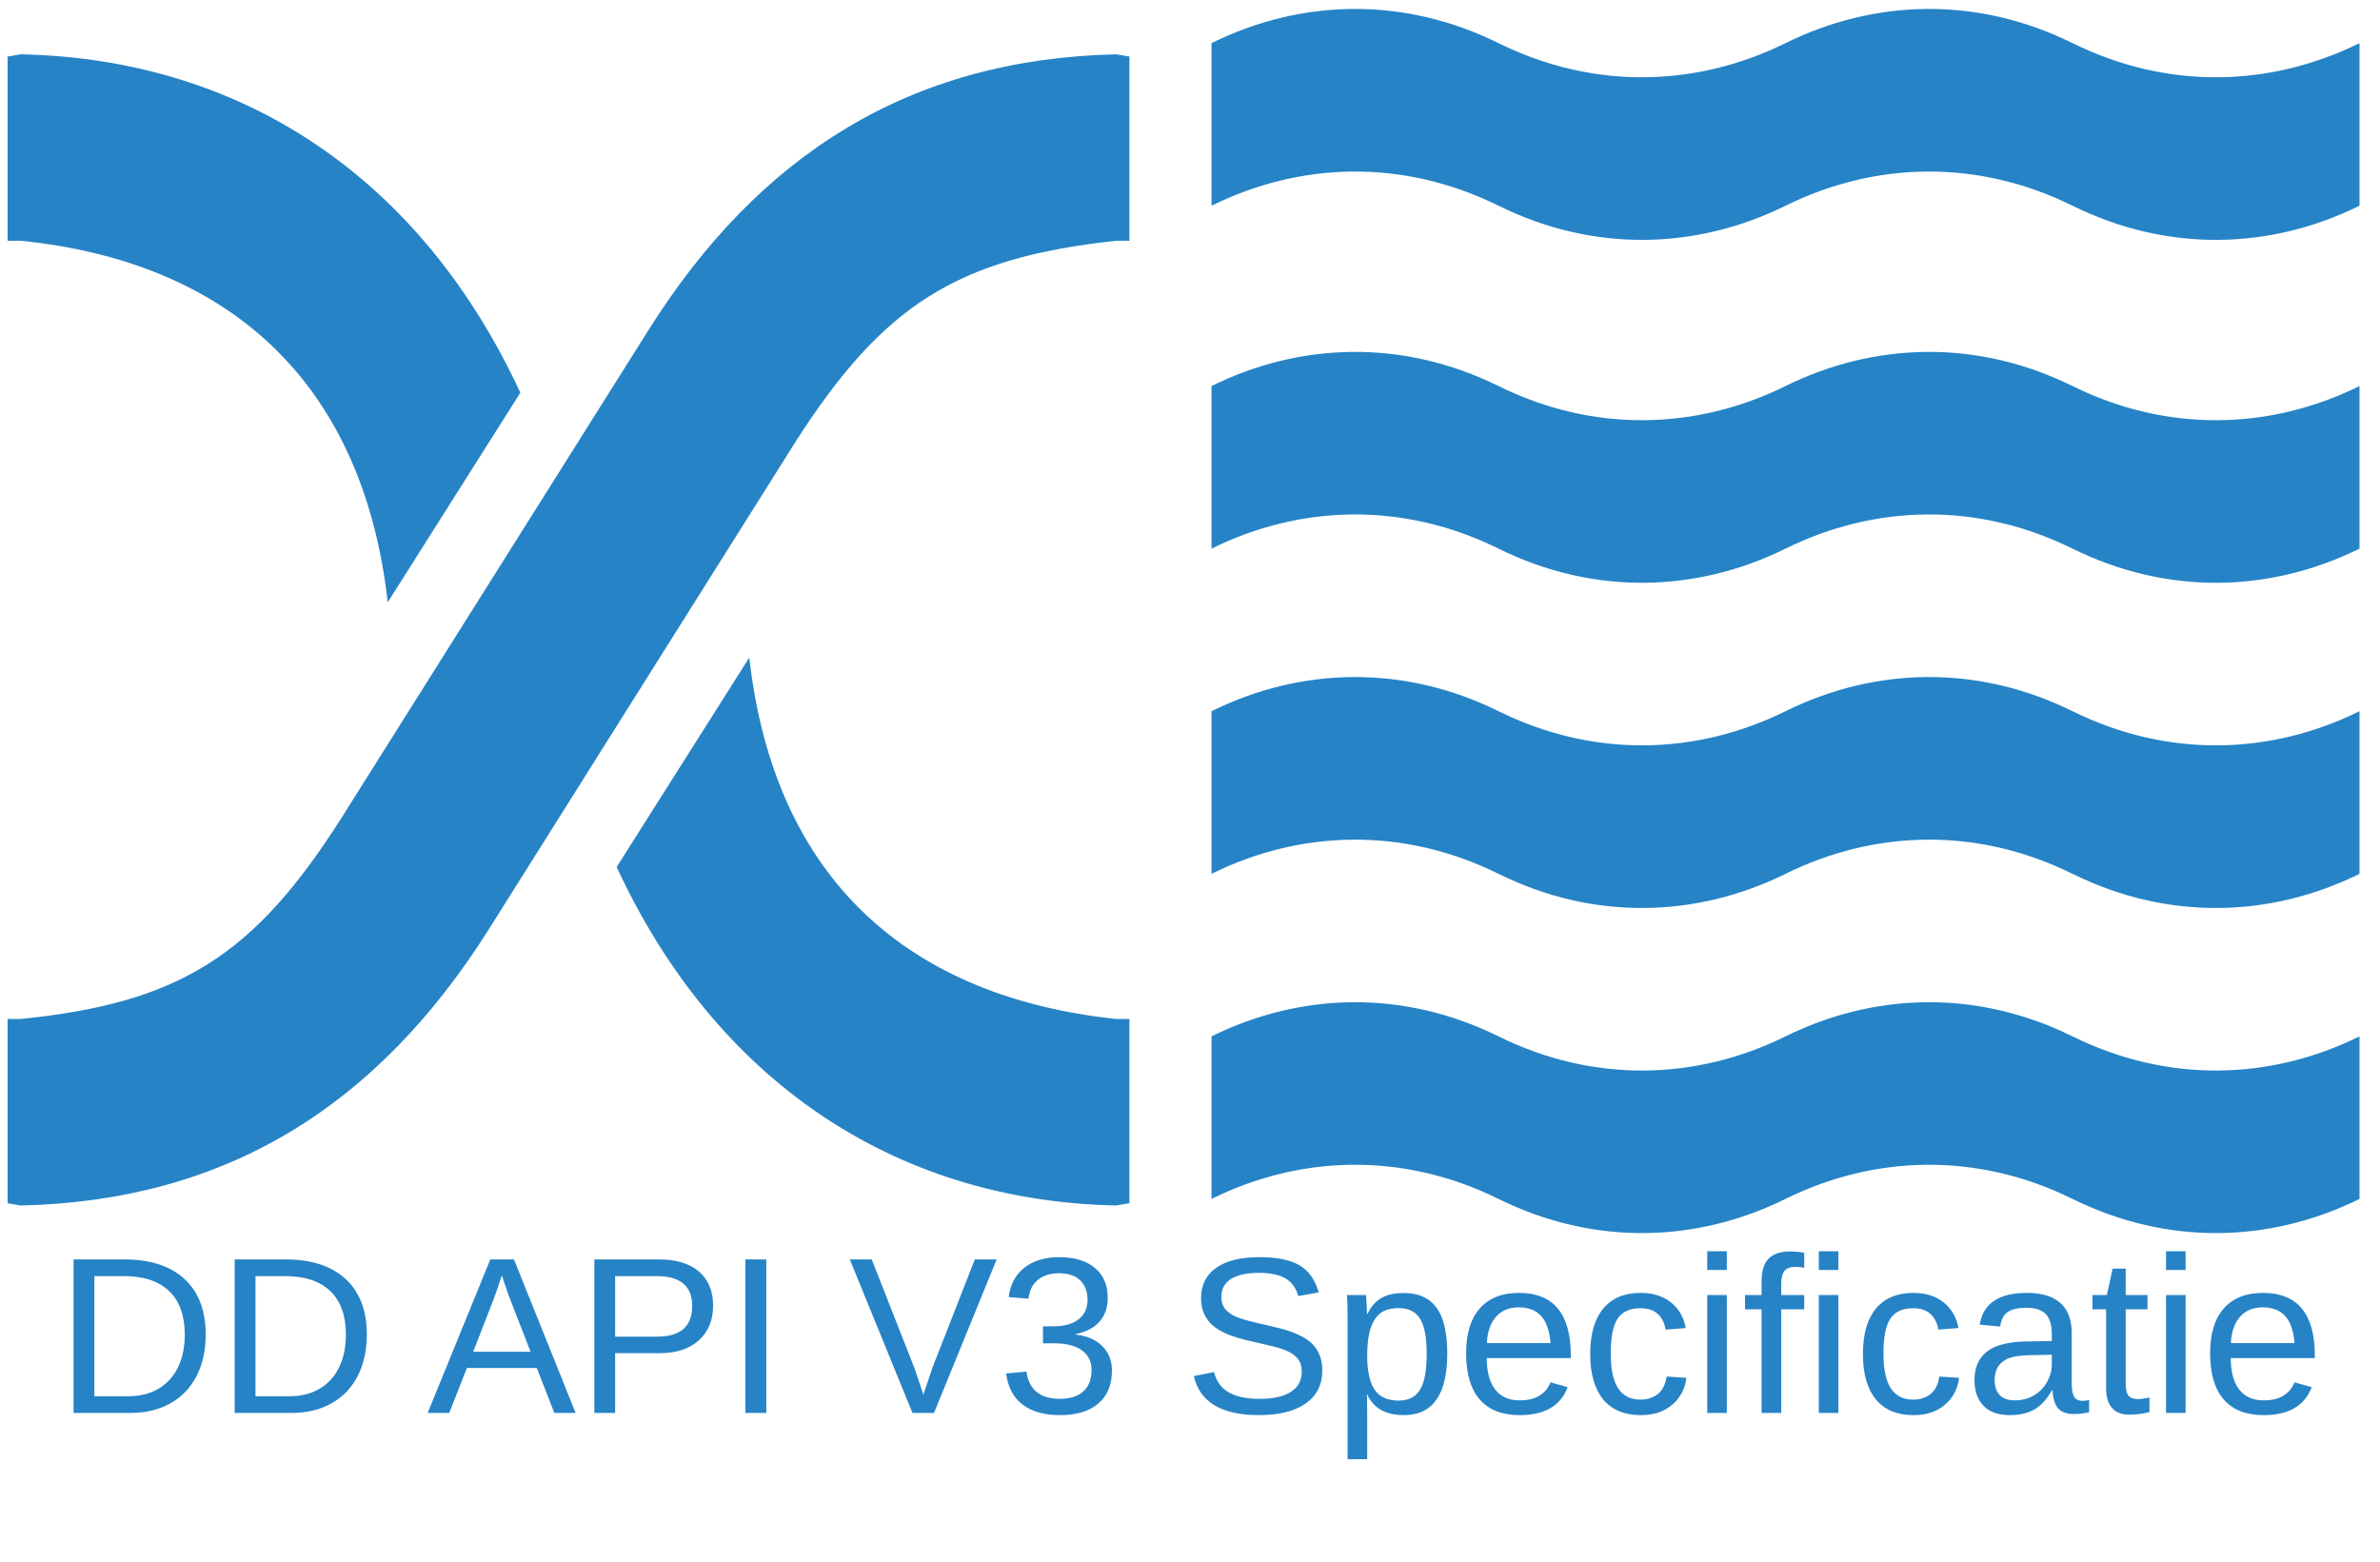
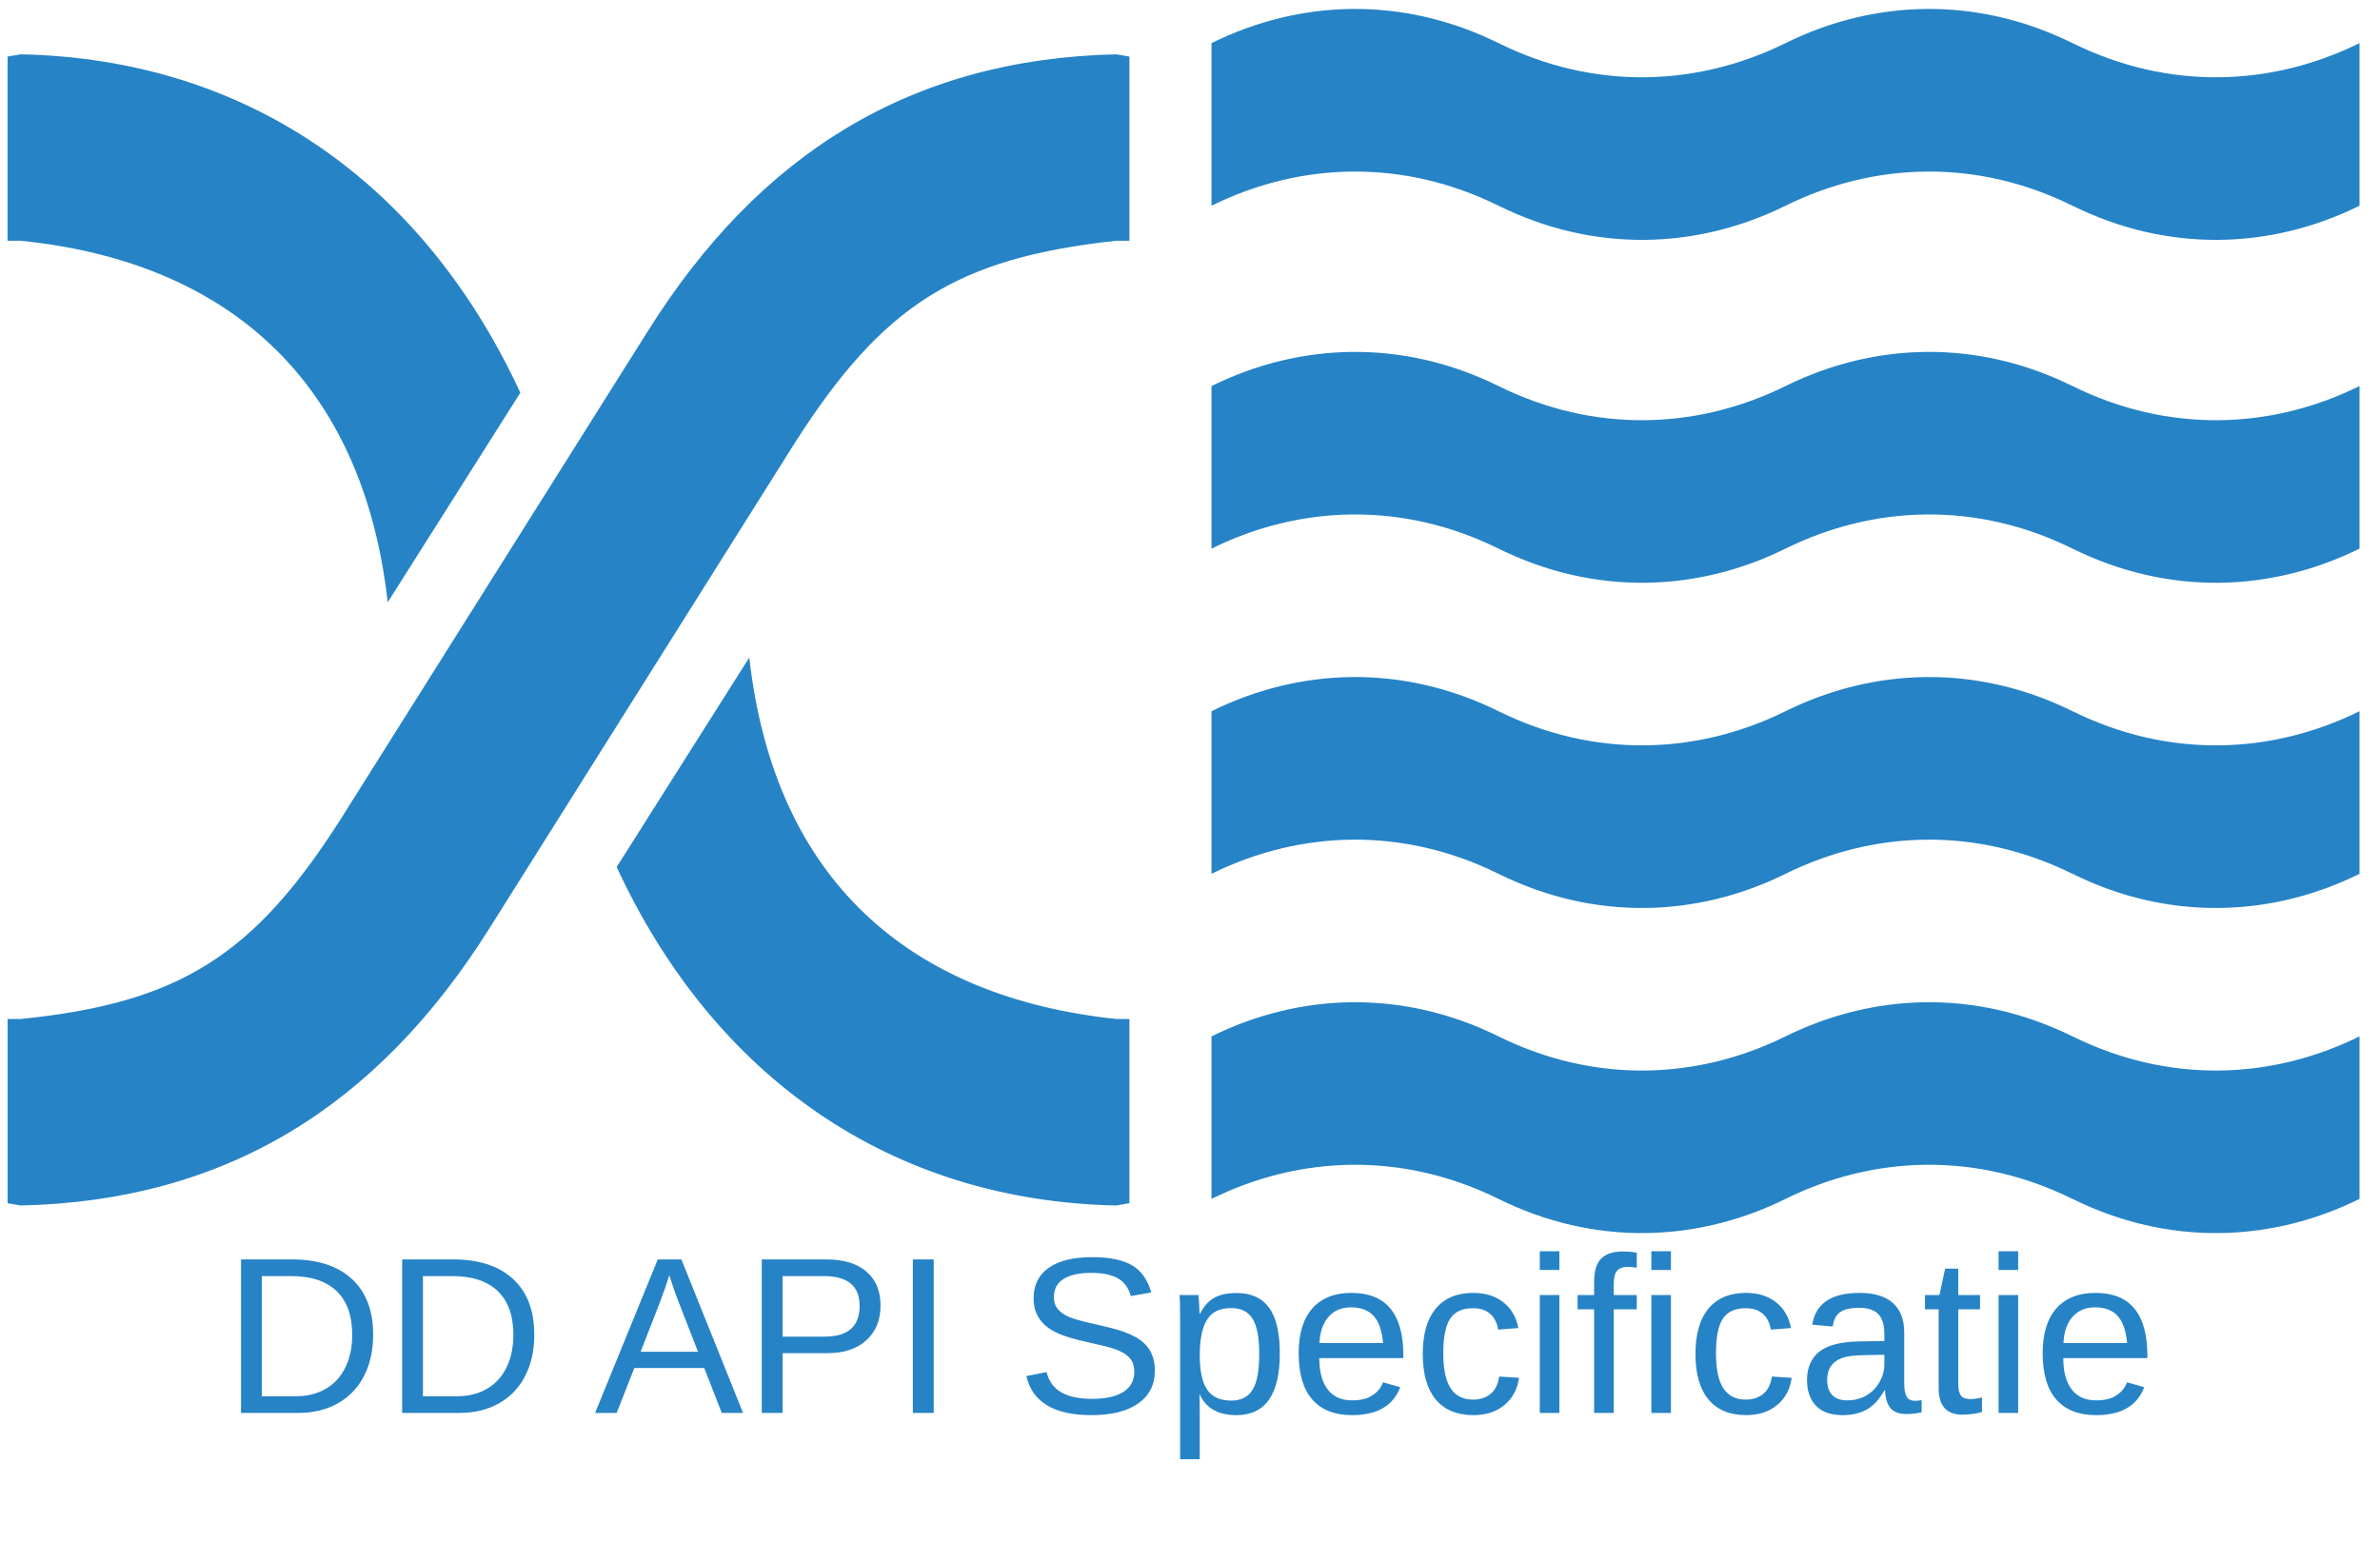
<svg xmlns="http://www.w3.org/2000/svg" version="1.1" width="640" height="420" viewBox="0 0 640 420" xml:space="preserve">
  <g transform="matrix(4.51 0 0 4.74 318.25 167)">
    <path style="stroke: none; stroke-width: 1; stroke-dasharray: none; stroke-linecap: butt; stroke-dashoffset: 0; stroke-linejoin: miter; stroke-miterlimit: 4; fill: rgb(38,131,198); fill-rule: nonzero; opacity: 1;" transform=" translate(-255.57, -216.35)" d="M 185.458 238.935 h 0.785 c 9.472 -0.912 13.911 -3.593 19.136 -11.431 l 18.228 -27.561 c 6.663 -10.129 15.742 -15.483 27.953 -15.743 l 0.786 0.127 v 10.452 h -0.786 c -9.535 0.98 -13.91 3.658 -19.14 11.432 l -18.223 27.564 c -6.726 10.191 -15.805 15.482 -27.954 15.743 l -0.785 -0.13 v -10.453 z m 0 -54.608 l 0.785 -0.127 c 13.322 0.26 23.904 7.117 29.786 19.201 l -7.906 11.89 c -1.503 -12.673 -9.664 -19.336 -21.88 -20.512 h -0.786 v -10.452 z m 66.888 65.06 l -0.786 0.13 c -13.39 -0.26 -23.972 -7.25 -29.787 -19.204 l 7.907 -11.885 c 1.502 12.672 9.6 19.269 21.88 20.507 h 0.786 v 10.452 z m 4.894 -37.14 c 5.286 -2.485 11.409 -2.683 17.113 0 h 0.002 c 5.704 2.682 11.825 2.484 17.11 0 c 5.288 -2.485 11.41 -2.683 17.11 0 h 0.006 c 5.701 2.682 11.824 2.484 17.109 0 v -9.224 c -5.285 2.484 -11.408 2.683 -17.109 0 h -0.006 c -5.7 -2.683 -11.822 -2.484 -17.11 0 c -5.285 2.484 -11.407 2.683 -17.11 0 h -0.002 c -5.705 -2.683 -11.826 -2.484 -17.112 0 v 9.224 z m 0 -19.456 c 5.286 -2.486 11.409 -2.683 17.113 0 h 0.002 c 5.704 2.682 11.825 2.484 17.11 0 c 5.288 -2.486 11.41 -2.683 17.11 0 h 0.006 c 5.701 2.682 11.824 2.484 17.109 0 v -9.226 c -5.285 2.483 -11.408 2.682 -17.109 0 h -0.006 c -5.7 -2.684 -11.822 -2.486 -17.11 0 c -5.285 2.483 -11.407 2.682 -17.11 0 h -0.002 c -5.705 -2.684 -11.826 -2.486 -17.112 0 v 9.226 z m 0 56.353 c 5.286 -2.484 11.409 -2.681 17.113 0 h 0.002 c 5.704 2.683 11.825 2.486 17.11 0 c 5.288 -2.484 11.41 -2.681 17.11 0 h 0.006 c 5.701 2.683 11.824 2.486 17.109 0 v -9.222 c -5.285 2.485 -11.408 2.683 -17.109 0 h -0.006 c -5.7 -2.682 -11.822 -2.484 -17.11 0 c -5.285 2.485 -11.407 2.683 -17.11 0 h -0.002 c -5.705 -2.682 -11.826 -2.484 -17.112 0 v 9.222 z m 0 -18.445 c 5.286 -2.485 11.409 -2.685 17.113 0 h 0.002 c 5.704 2.683 11.825 2.485 17.11 0 c 5.288 -2.485 11.41 -2.685 17.11 0 h 0.006 c 5.701 2.683 11.824 2.485 17.109 0 v -9.227 c -5.285 2.484 -11.408 2.682 -17.109 0 h -0.006 c -5.7 -2.683 -11.822 -2.485 -17.11 0 c -5.285 2.484 -11.407 2.682 -17.11 0 h -0.002 c -5.705 -2.683 -11.826 -2.485 -17.112 0 v 9.227 z" stroke-linecap="round" />
  </g>
-   <text x="50%" y="380" text-anchor="middle" font-family="Arial, sans-serif" font-size="60" fill="rgb(38,131,198)">DD API V3 Specificatie</text>
+   <text x="50%" y="380" text-anchor="middle" font-family="Arial, sans-serif" font-size="60" fill="rgb(38,131,198)">DD API Specificatie</text>
</svg>
